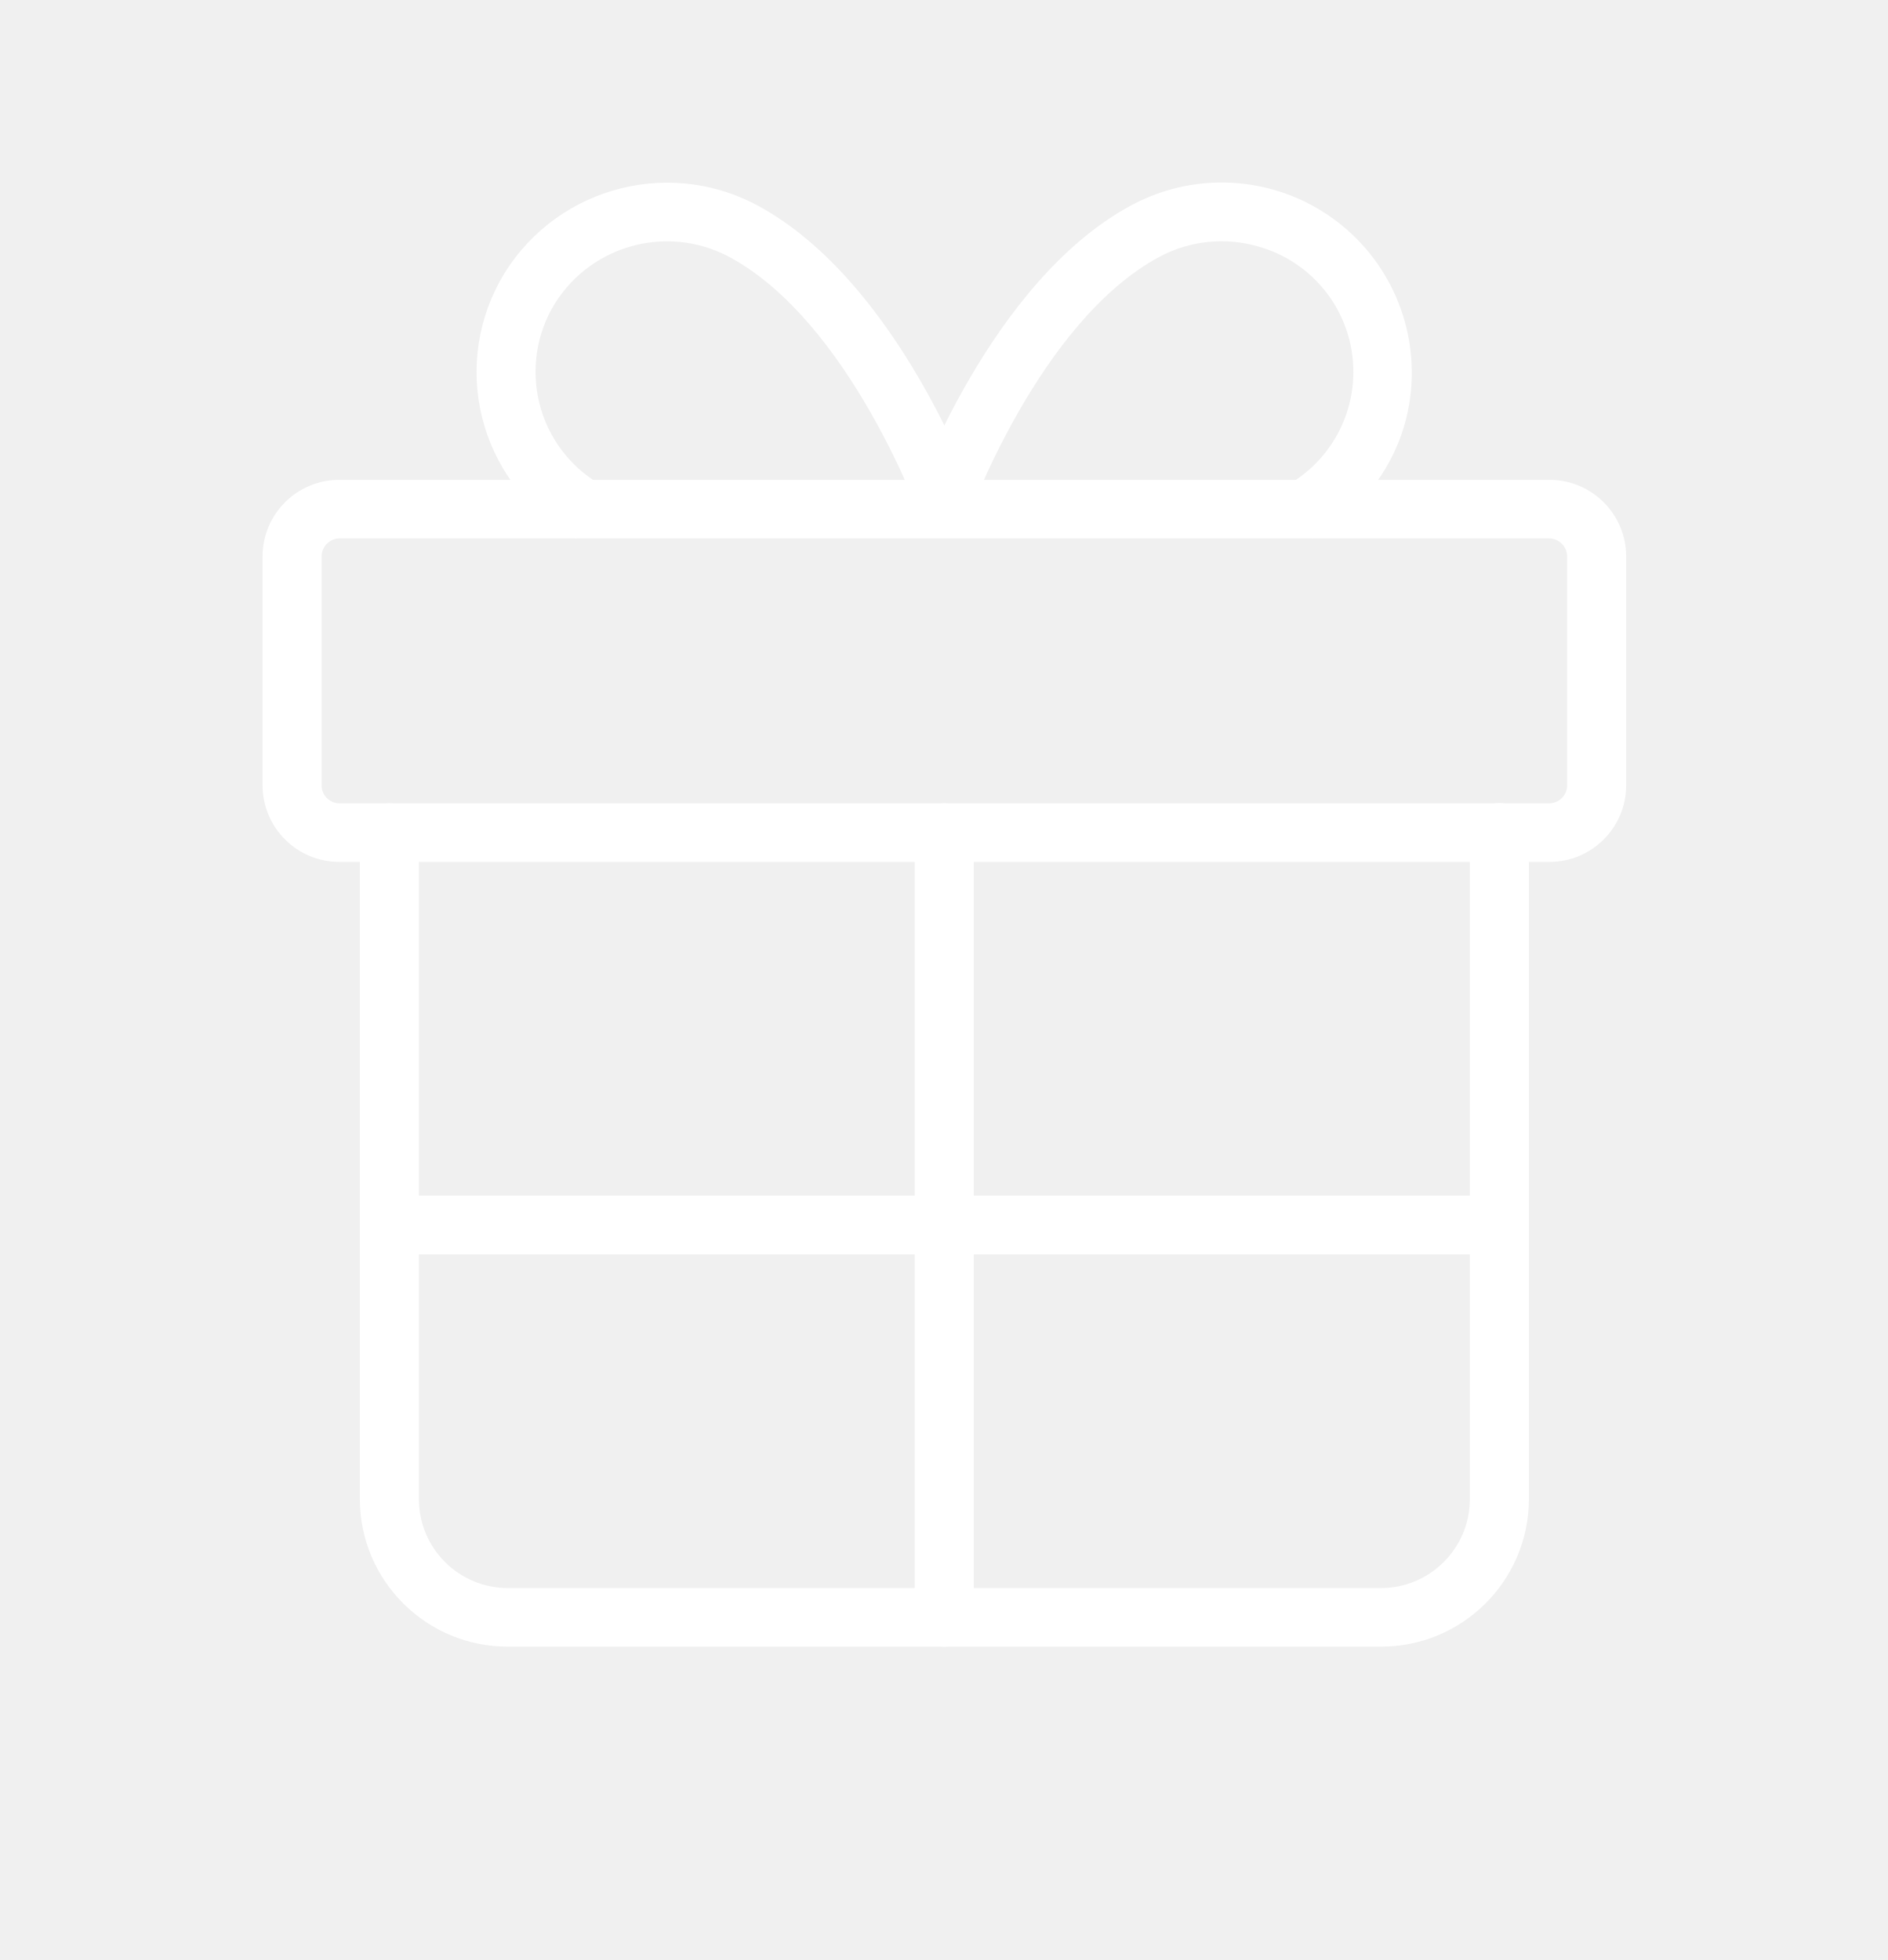
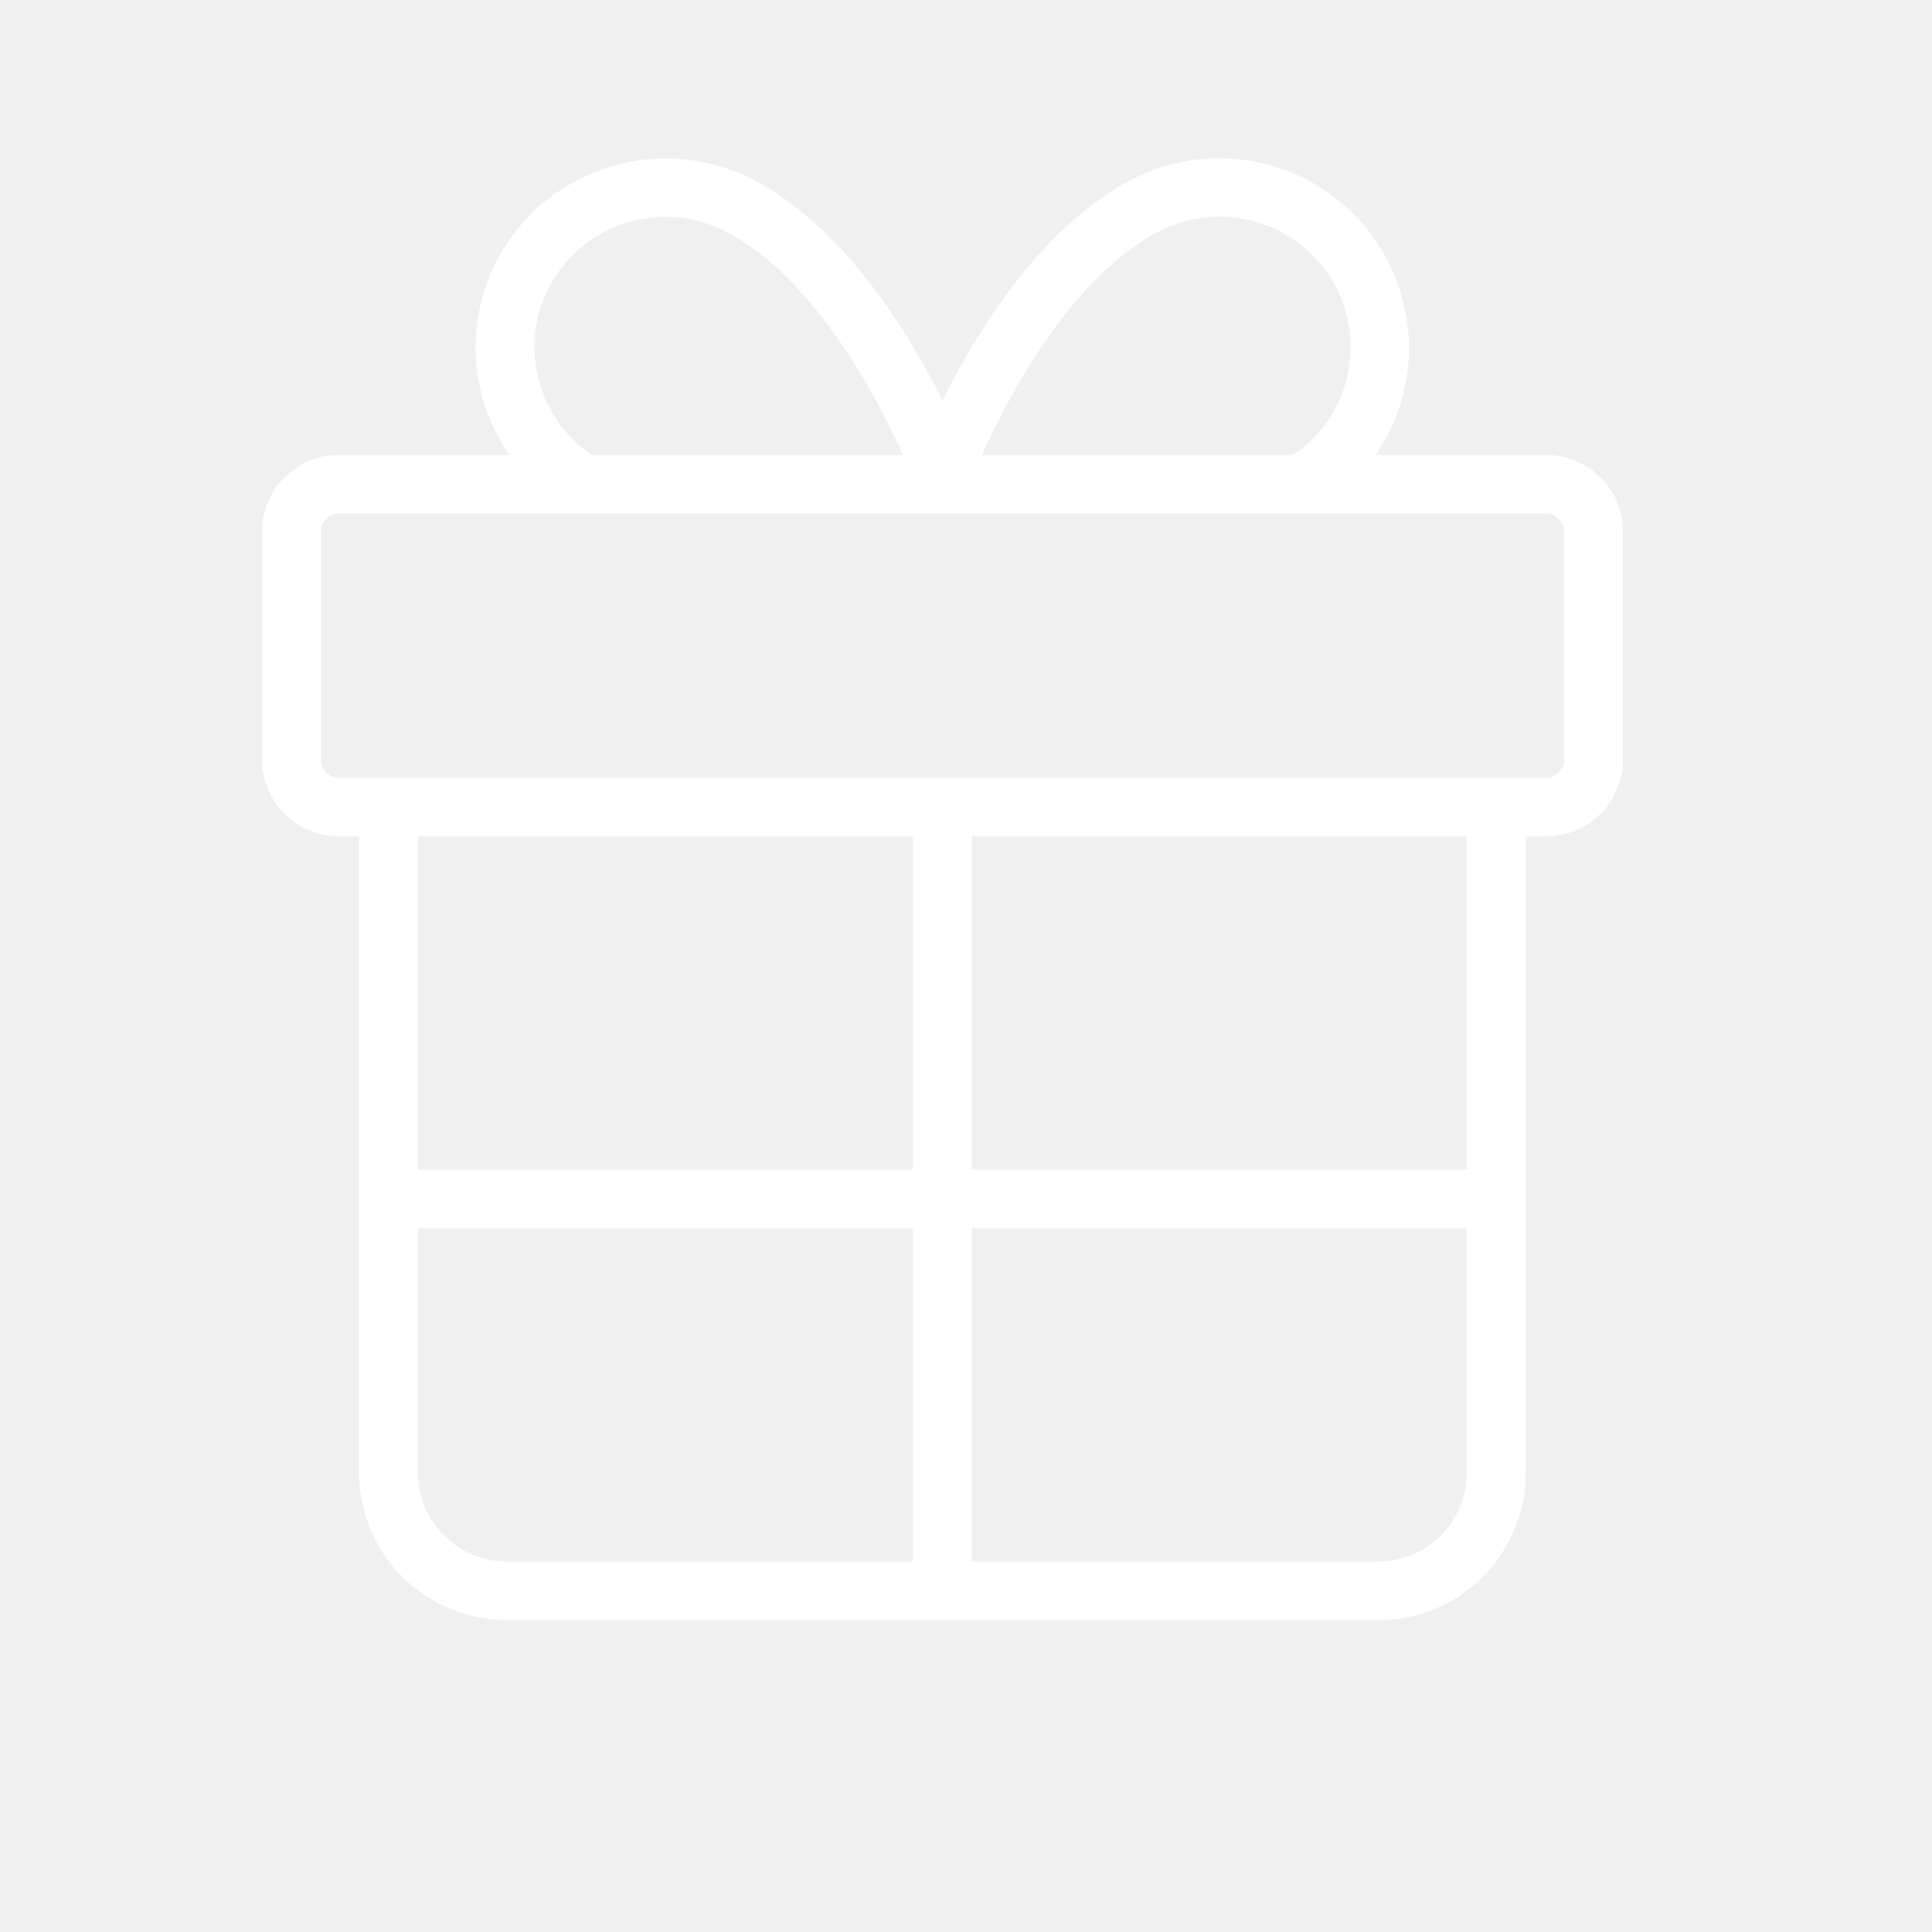
- <svg xmlns="http://www.w3.org/2000/svg" viewBox="0 0 78 81" fill="none">
-   <path d="M64.02 35.62h-49.99a3.17 3.17 0 0 1-3.18-3.16v-9.47a3.17 3.17 0 0 1 3.18-3.16h49.98a3.17 3.17 0 0 1 3.19 3.16v9.47a3.17 3.17 0 0 1-3.18 3.16Zm-49.99-13.37c-.4 0-.74.34-.74.74v9.47c0 .4.33.74.74.74h49.98c.41 0 .75-.33.75-.74v-9.47c0-.4-.34-.74-.75-.74h-49.98Z" fill="#fff" />
-   <path d="M57.04 68.05h-36.04a6.11 6.11 0 0 1-6.13-6.08v-27.56c0-.67.55-1.21 1.22-1.21.68 0 1.22.54 1.22 1.2v27.57a3.68 3.68 0 0 0 3.69 3.66h36.04a3.68 3.68 0 0 0 3.7-3.66v-27.56a1.22 1.22 0 0 1 2.44 0v27.56a6.11 6.11 0 0 1-6.14 6.08Z" fill="#fff" />
-   <path d="M39.02 68.05c-.67 0-1.22-.54-1.22-1.2v-32.44c0-.67.55-1.21 1.22-1.21.68 0 1.22.54 1.22 1.2v32.44c0 .67-.54 1.21-1.22 1.21Zm-15.21-45.8a7.8 7.8 0 0 1-3.17-10.6 7.9 7.9 0 0 1 10.66-3.16c5.82 3.13 8.96 11.86 9.09 12.23l-2.3.8c-.03-.08-2.96-8.22-7.95-10.9a5.46 5.46 0 0 0-7.36 2.18 5.39 5.39 0 0 0 2.2 7.32l-1.17 2.13Z" fill="#fff" />
-   <path d="m54.23 22.25-1.16-2.13a5.38 5.38 0 0 0-1.03-9.92 5.43 5.43 0 0 0-4.14.42c-4.98 2.68-7.91 10.82-7.94 10.9l-2.3-.8c.13-.37 3.27-9.1 9.08-12.23a7.86 7.86 0 0 1 11.29 9.1 7.8 7.8 0 0 1-3.8 4.66Zm7.72 29.59h-45.86c-.67 0-1.22-.55-1.22-1.21 0-.67.55-1.22 1.22-1.22h45.86a1.21 1.21 0 1 1 0 2.42Z" fill="#fff" />
+ <svg xmlns="http://www.w3.org/2000/svg" viewBox="0 0 80 80" fill="none">
+   <path d="M64.02 34.63h-49.99a3.18 3.18 0 0 1-3.18-3.16v-9.47a3.18 3.18 0 0 1 3.18-3.16h49.98a3.17 3.17 0 0 1 3.19 3.16v9.47a3.17 3.17 0 0 1-3.18 3.16Zm-49.99-13.37c-.4 0-.74.34-.74.74v9.47c0 .4.33.74.74.74h49.98c.41 0 .75-.33.75-.74v-9.47c0-.4-.34-.74-.75-.74h-49.98Z" fill="#fff" />
+   <path d="M57.04 67.08h-36.04a6.11 6.11 0 0 1-6.13-6.09v-27.57c0-.67.55-1.21 1.22-1.21.68 0 1.22.54 1.22 1.21v27.57a3.68 3.68 0 0 0 3.69 3.67h36.04a3.68 3.68 0 0 0 3.7-3.67v-27.57a1.22 1.22 0 0 1 2.44 0v27.57a6.11 6.11 0 0 1-6.14 6.1Z" fill="#fff" />
+   <path d="M39.02 67.08c-.67 0-1.22-.54-1.22-1.2v-32.46c0-.67.55-1.21 1.22-1.21.68 0 1.22.54 1.22 1.21v32.45c0 .67-.54 1.21-1.22 1.21Zm-15.21-45.82a7.81 7.81 0 0 1-3.17-10.6 7.9 7.9 0 0 1 10.66-3.16c5.82 3.13 8.96 11.86 9.09 12.23l-2.3.8c-.03-.08-2.96-8.22-7.95-10.9a5.45 5.45 0 0 0-7.36 2.17 5.4 5.4 0 0 0 2.2 7.33l-1.17 2.13Z" fill="#fff" />
+   <path d="m54.23 21.26-1.16-2.14a5.38 5.38 0 0 0-1.03-9.92 5.42 5.42 0 0 0-4.14.43c-4.98 2.68-7.91 10.82-7.94 10.9l-2.3-.8c.13-.37 3.27-9.1 9.08-12.23a7.86 7.86 0 0 1 11.29 9.1c-.6 2-1.95 3.66-3.8 4.66Zm7.72 29.6h-45.86c-.67 0-1.22-.55-1.22-1.21 0-.67.55-1.22 1.22-1.22h45.86a1.21 1.21 0 1 1 0 2.42Z" fill="#fff" />
</svg>
